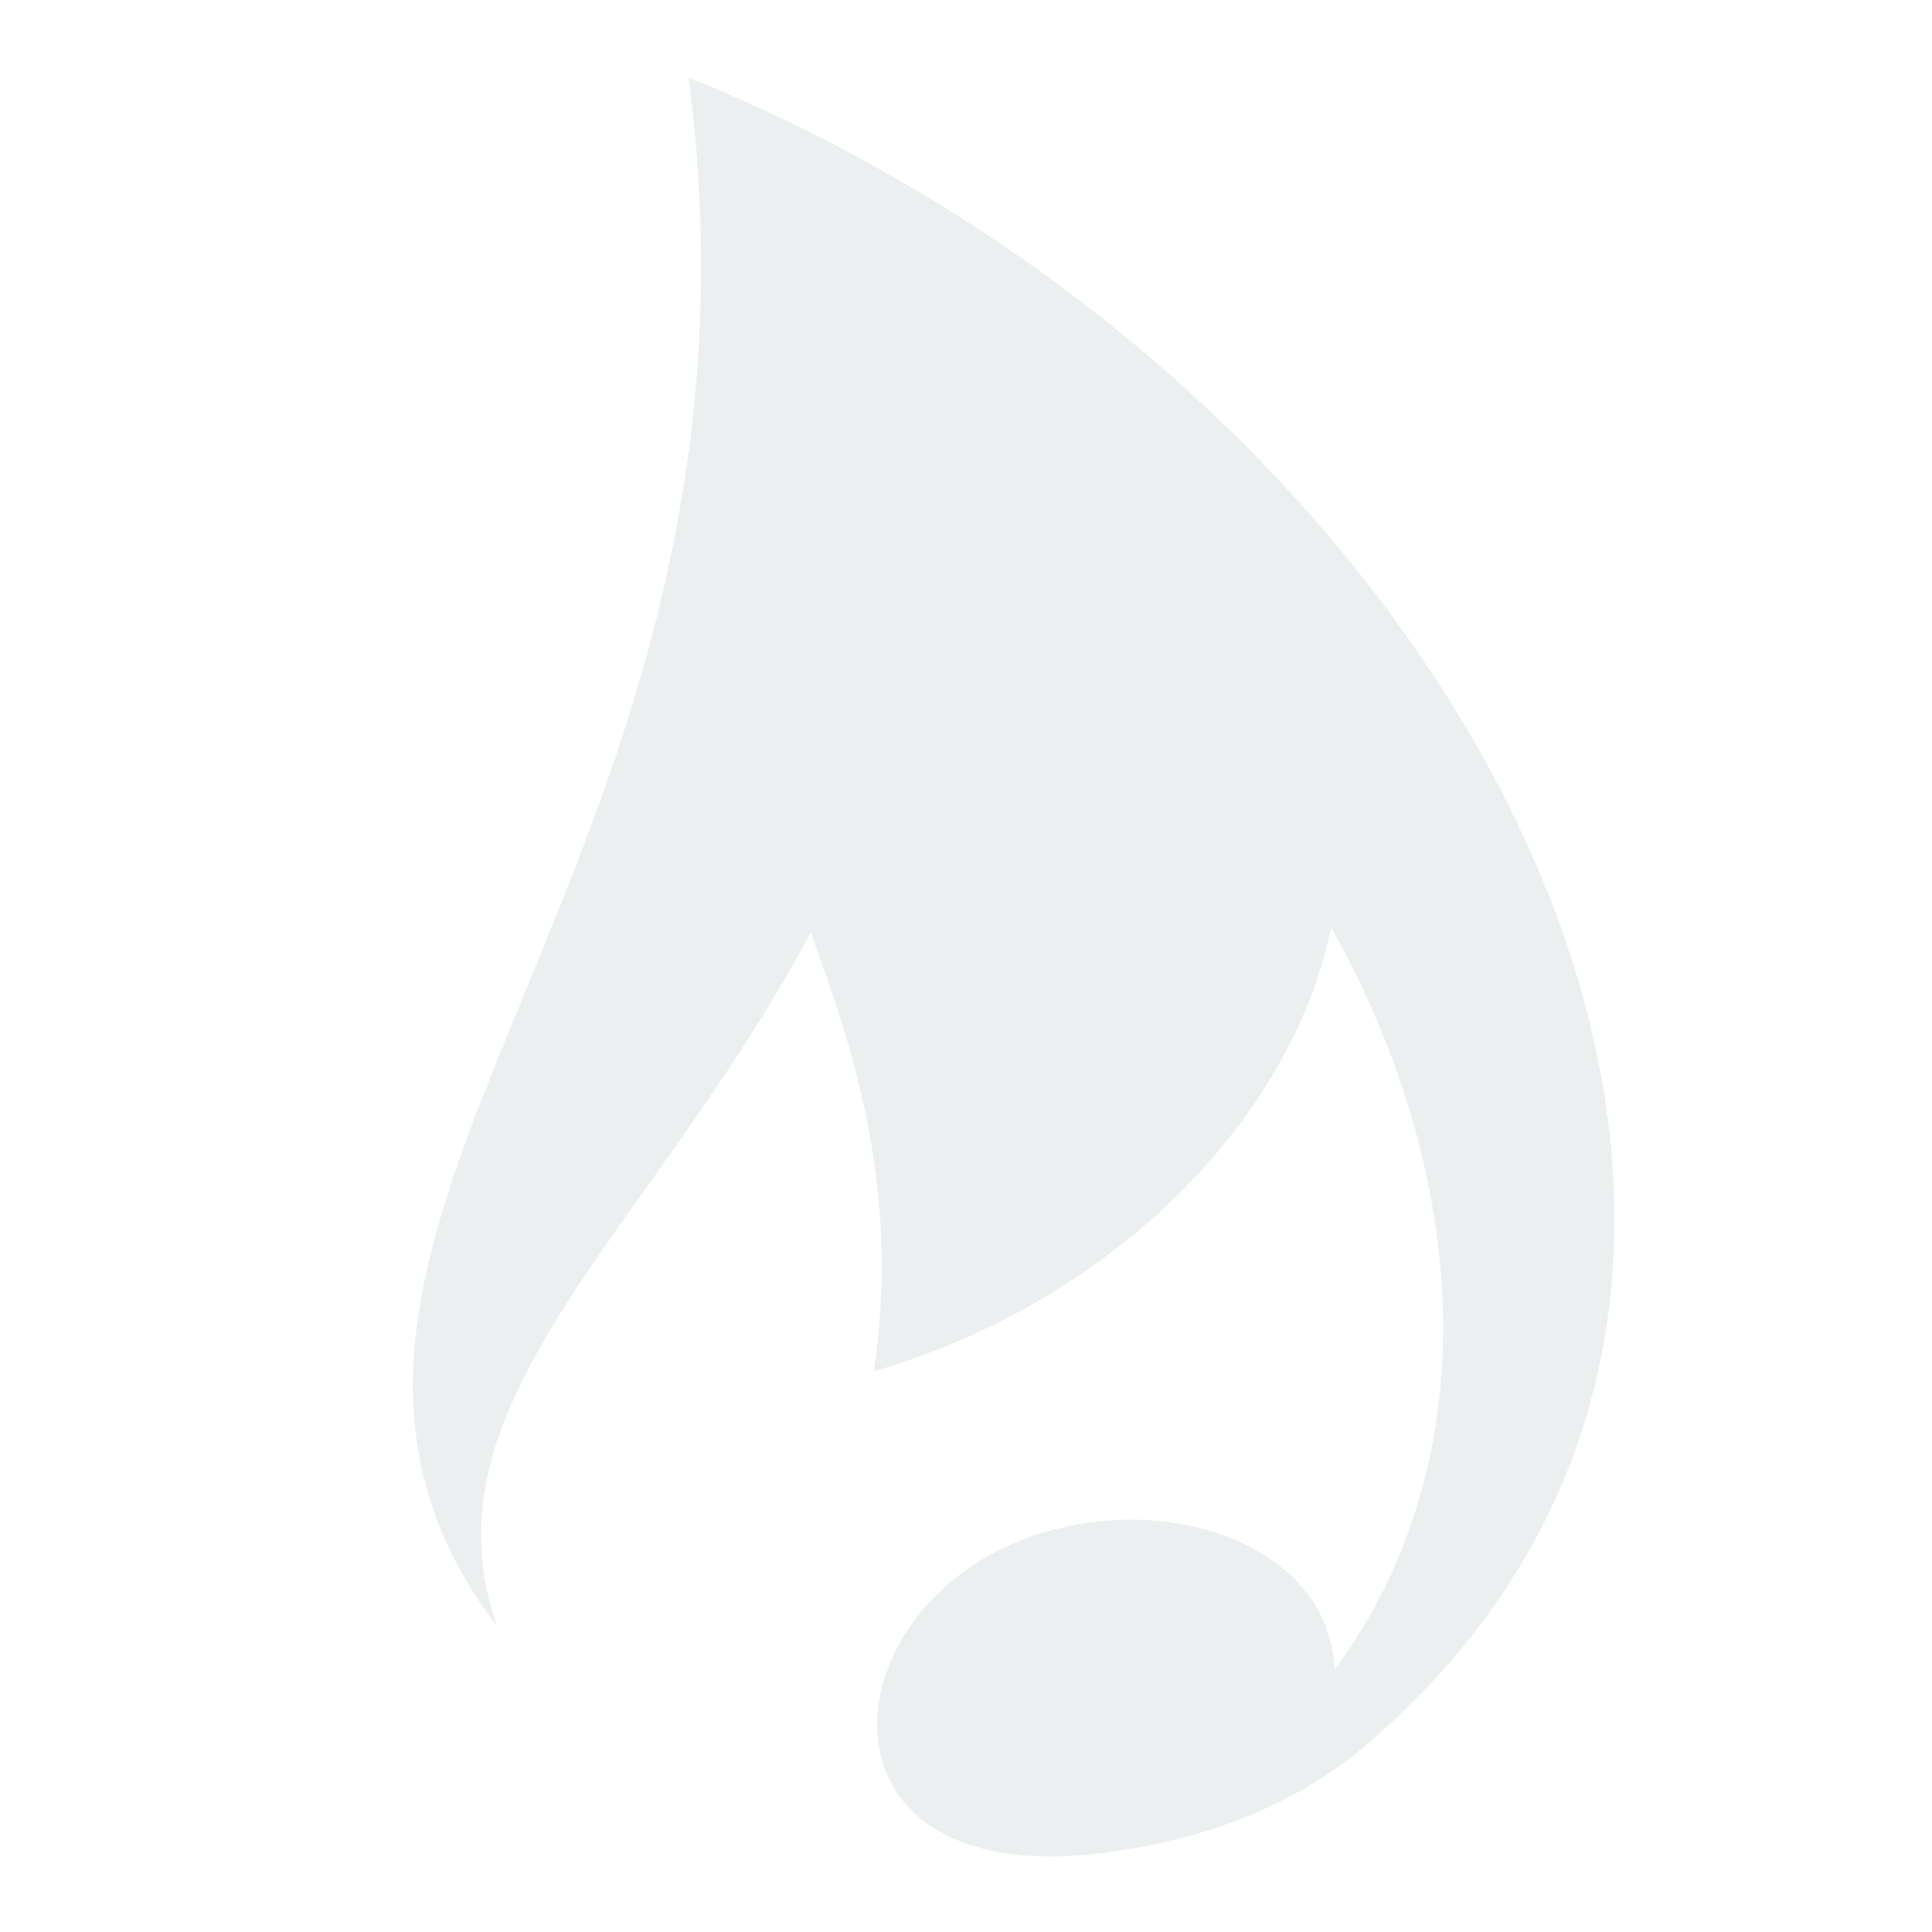
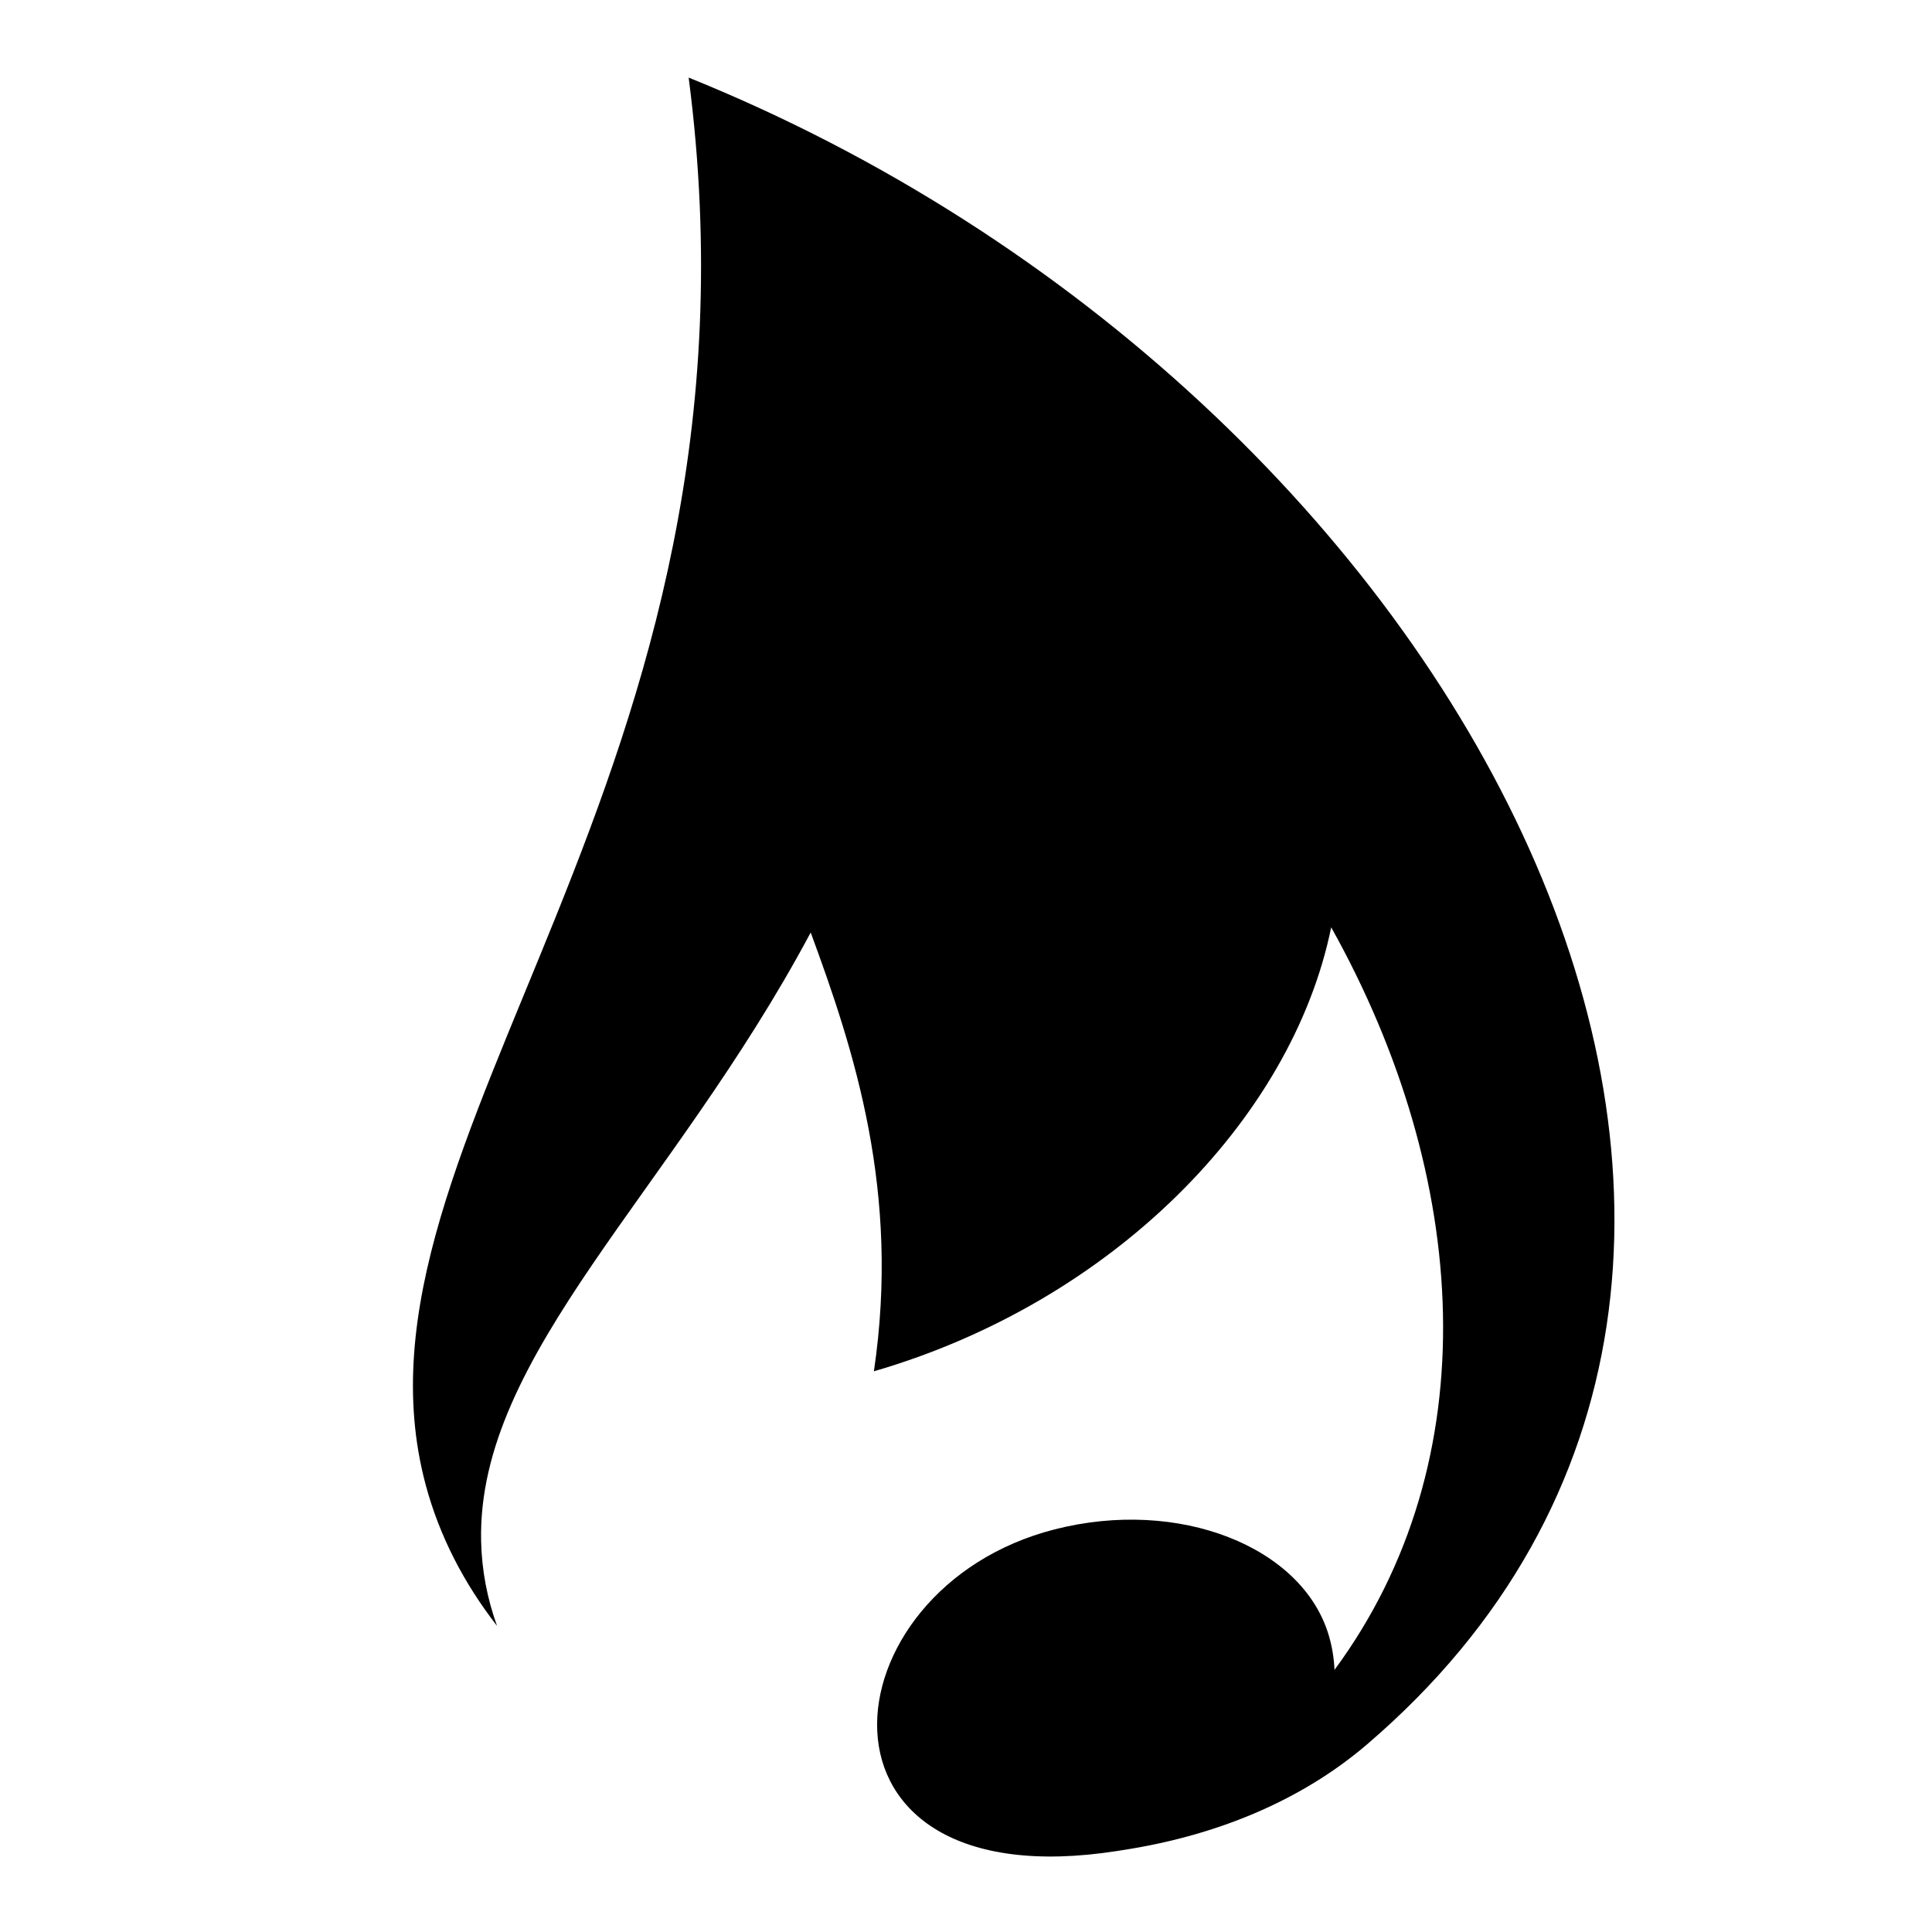
<svg xmlns="http://www.w3.org/2000/svg" style="height: 512px; width: 512px;" viewBox="0 0 512 512">
  <g class="" style="" transform="translate(0,0)">
-     <path d="M182.5 20.563c24.226 185.95-94.27 281.193-69.688 372.937 3.67 13.694 10.22 26.198 18.907 37.375-2.572-7.143-4.053-14.664-4.22-22.5-1.053-49.328 50.494-92.216 87.344-161.25 11.533 31.27 23.798 68.703 16.75 116.28 62.933-18.27 110.746-66.518 121.187-117.655 37.003 66.223 41.693 141.46.876 196.78-.134-3.025-.612-6.104-1.53-9.186-6.996-23.464-39.652-36.488-72.688-28.03-61.143 15.66-69.61 98.658 16.625 85.217.44-.068.896-.144 1.343-.217 24.446-3.723 47.13-12.838 64.906-28.063C510.78 335.102 388.185 103.572 182.5 20.562z" fill="#ebefef" fill-opacity="1" />
+     <path d="M182.5 20.563c24.226 185.95-94.27 281.193-69.688 372.937 3.67 13.694 10.22 26.198 18.907 37.375-2.572-7.143-4.053-14.664-4.22-22.5-1.053-49.328 50.494-92.216 87.344-161.25 11.533 31.27 23.798 68.703 16.75 116.28 62.933-18.27 110.746-66.518 121.187-117.655 37.003 66.223 41.693 141.46.876 196.78-.134-3.025-.612-6.104-1.53-9.186-6.996-23.464-39.652-36.488-72.688-28.03-61.143 15.66-69.61 98.658 16.625 85.217.44-.068.896-.144 1.343-.217 24.446-3.723 47.13-12.838 64.906-28.063C510.78 335.102 388.185 103.572 182.5 20.562z" />
  </g>
</svg>
